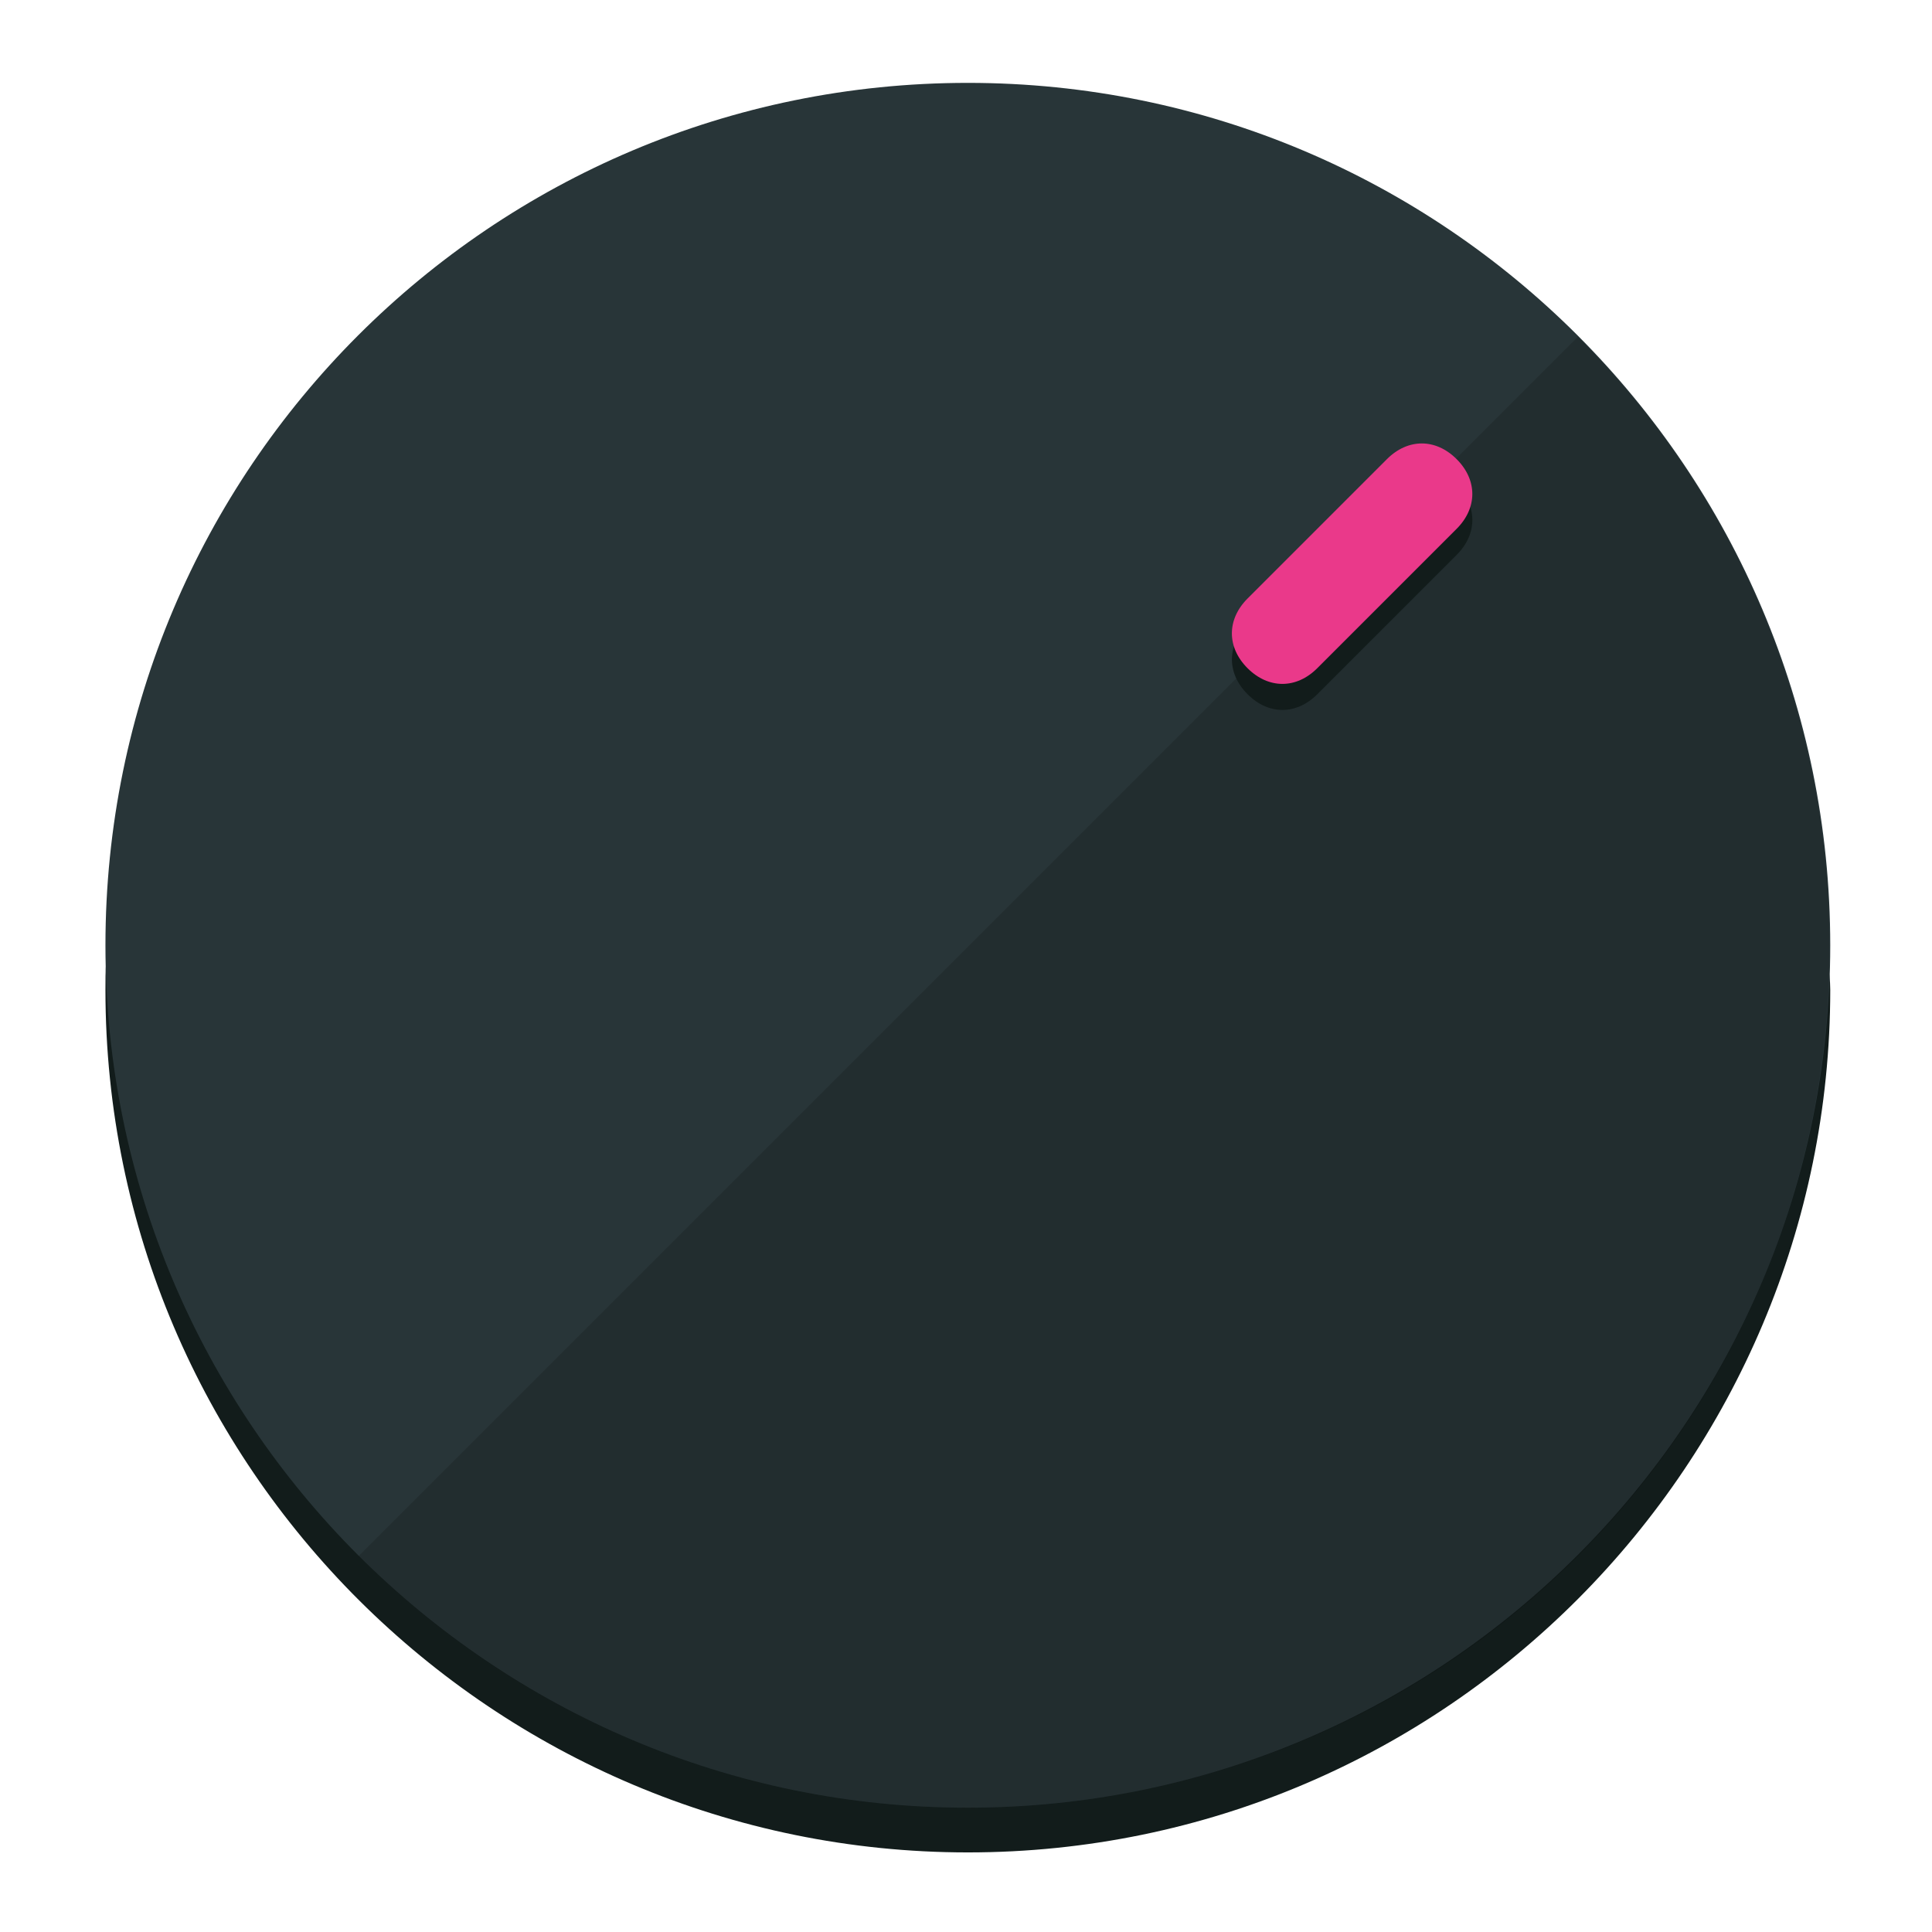
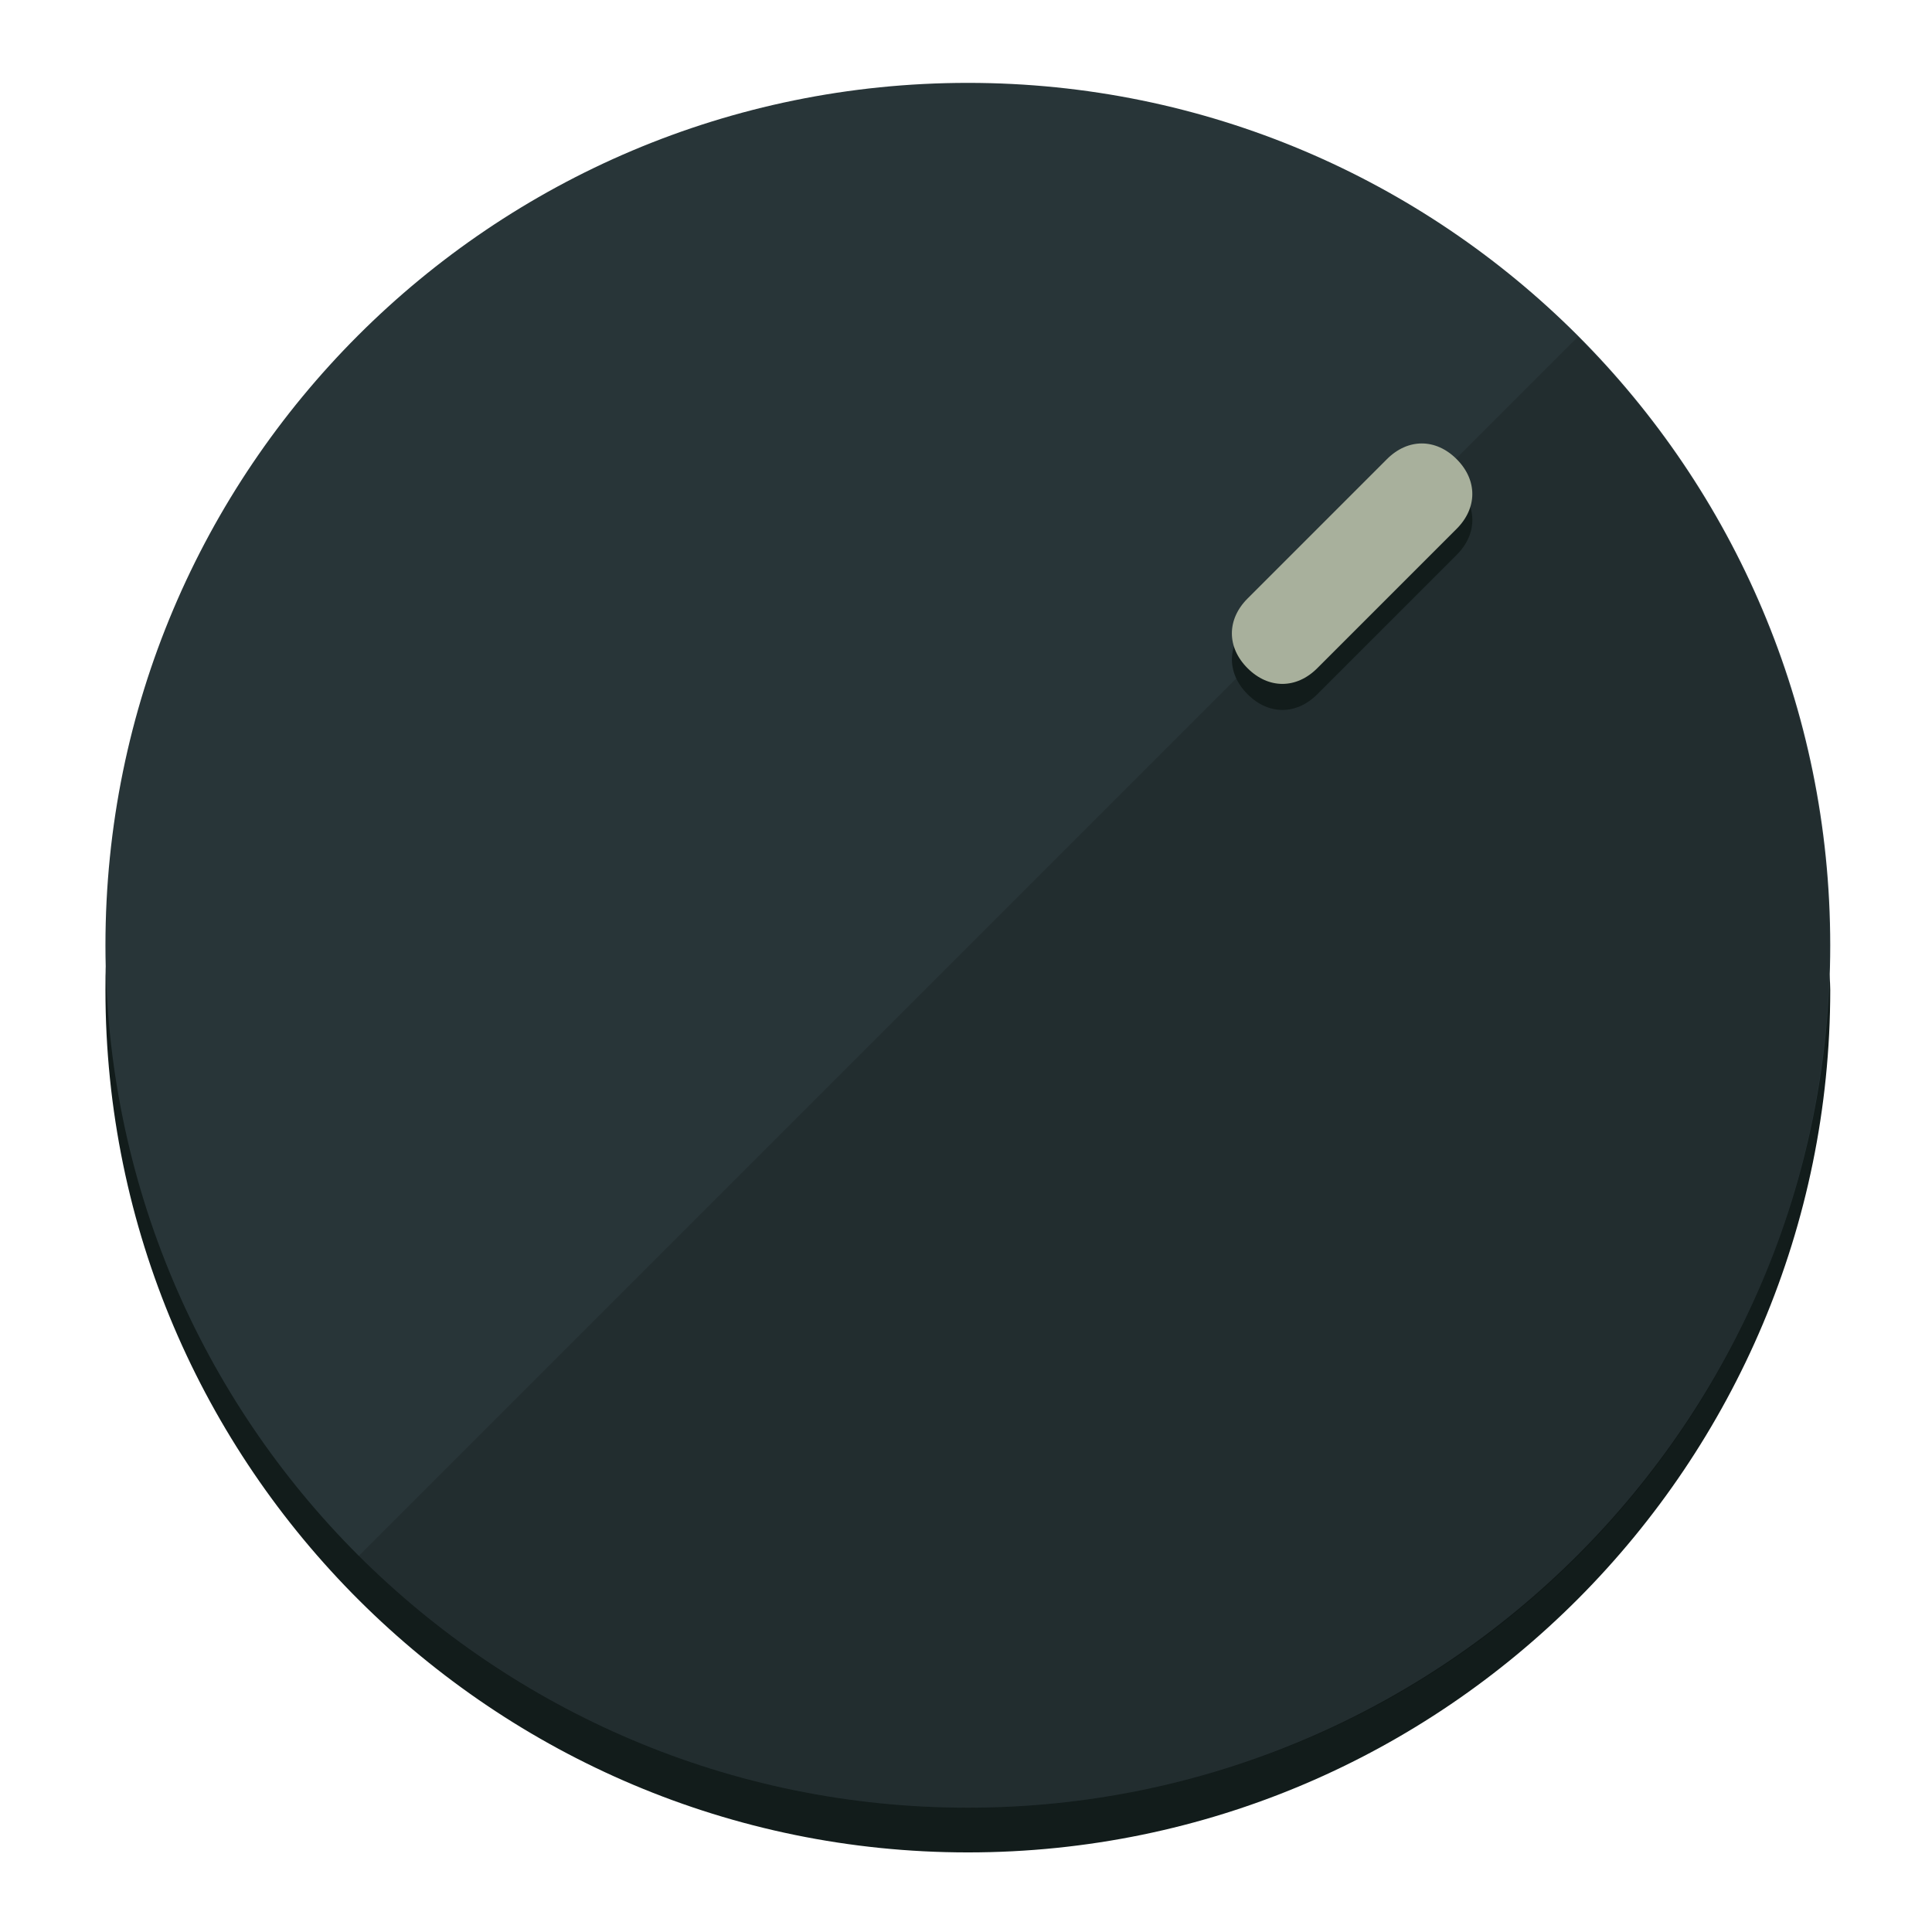
<svg xmlns="http://www.w3.org/2000/svg" height="120px" width="120px" version="1.1" id="Layer_1" viewBox="0 0 496.8 496.8" xml:space="preserve">
  <defs id="defs23" />
  <g id="g3158">
    <path style="display:inline;fill:#121c1b;fill-opacity:1;stroke-width:1.584" d="m 248.875,445.92 c 116.582,0 212.89,-91.238 220.493,-205.286 0,5.069 1.267,8.87 1.267,13.939 0,121.651 -98.842,221.76 -221.76,221.76 -121.651,0 -221.76,-98.842 -221.76,-221.76 0,-5.069 0,-8.87 1.267,-13.939 7.603,114.048 103.91,205.286 220.493,205.286 z" id="path8" />
    <circle style="display:inline;fill:#283538;fill-opacity:1;stroke-width:1.584" cx="248.875" cy="243.071" r="221.76" id="circle12" />
    <path style="display:inline;fill:#000000;fill-opacity:0.154;stroke-width:1.587" d="m 405.744,86.606 c 86.308,86.308 86.308,227.193 0,313.5 -86.308,86.308 -227.193,86.308 -313.5,0" id="path14" />
  </g>
  <g id="g3198">
    <circle style="display:none;fill:#000000;fill-opacity:0;stroke-width:1.584" cx="347.932" cy="-3.454" r="221.76" id="circle12-3" transform="rotate(45)" />
    <path style="display:inline;fill:#121c1b;fill-opacity:1;stroke-width:1.584" d="m 338.732,178.525 c -5.376,5.376 -12.545,5.376 -17.921,-3e-5 v 0 c -5.376,-5.376 -5.376,-12.545 -1e-5,-17.921 l 35.842,-35.842 c 5.376,-5.376 12.545,-5.376 17.921,2e-5 v 0 c 5.376,5.376 5.376,12.545 0,17.921 z" id="path3789" />
-     <path style="display:inline;fill:#ea398a;stroke-width:1.584" d="m 338.722,171.826 c -5.376,5.376 -12.545,5.376 -17.921,-2e-5 v 0 c -5.376,-5.376 -5.376,-12.545 0,-17.921 l 35.842,-35.842 c 5.376,-5.376 12.545,-5.376 17.921,-10e-6 v 0 c 5.376,5.376 5.376,12.545 0,17.921 z" id="path915" />
+     <path style="display:inline;fill:#A8B09C;stroke-width:1.584" d="m 338.722,171.826 c -5.376,5.376 -12.545,5.376 -17.921,-2e-5 v 0 c -5.376,-5.376 -5.376,-12.545 0,-17.921 l 35.842,-35.842 c 5.376,-5.376 12.545,-5.376 17.921,-10e-6 v 0 c 5.376,5.376 5.376,12.545 0,17.921 z" id="path915" />
  </g>
</svg>
